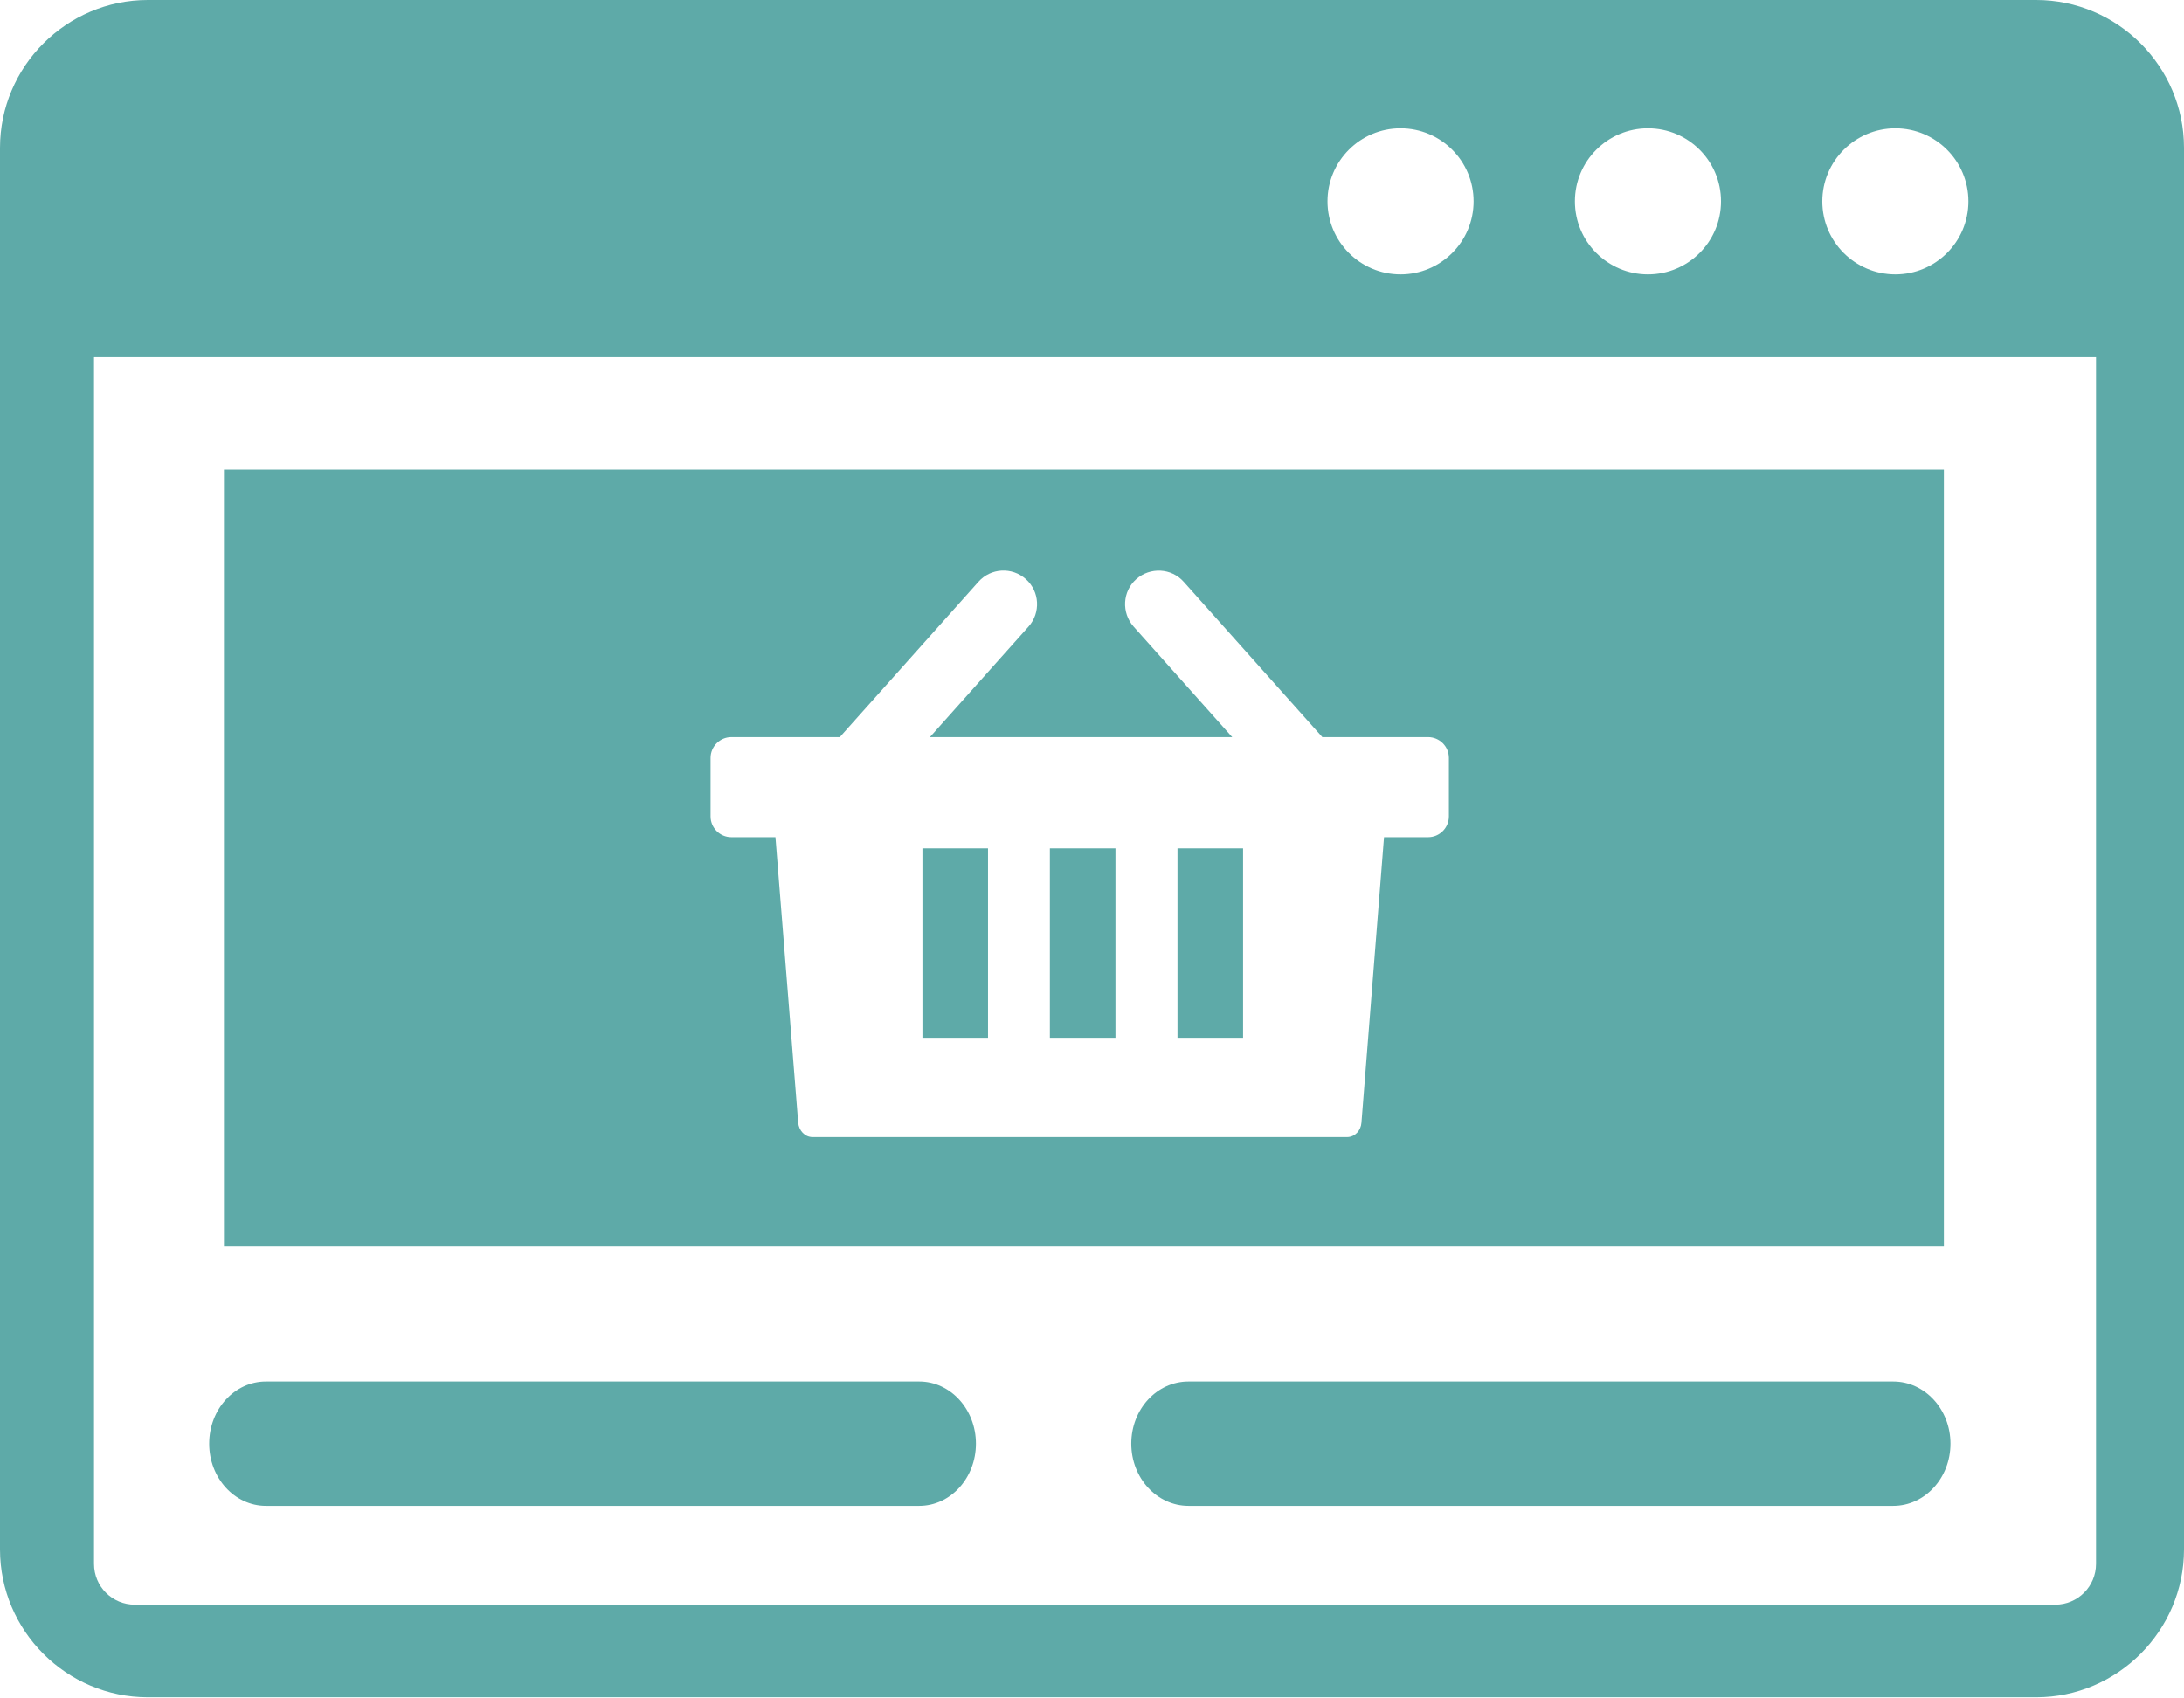
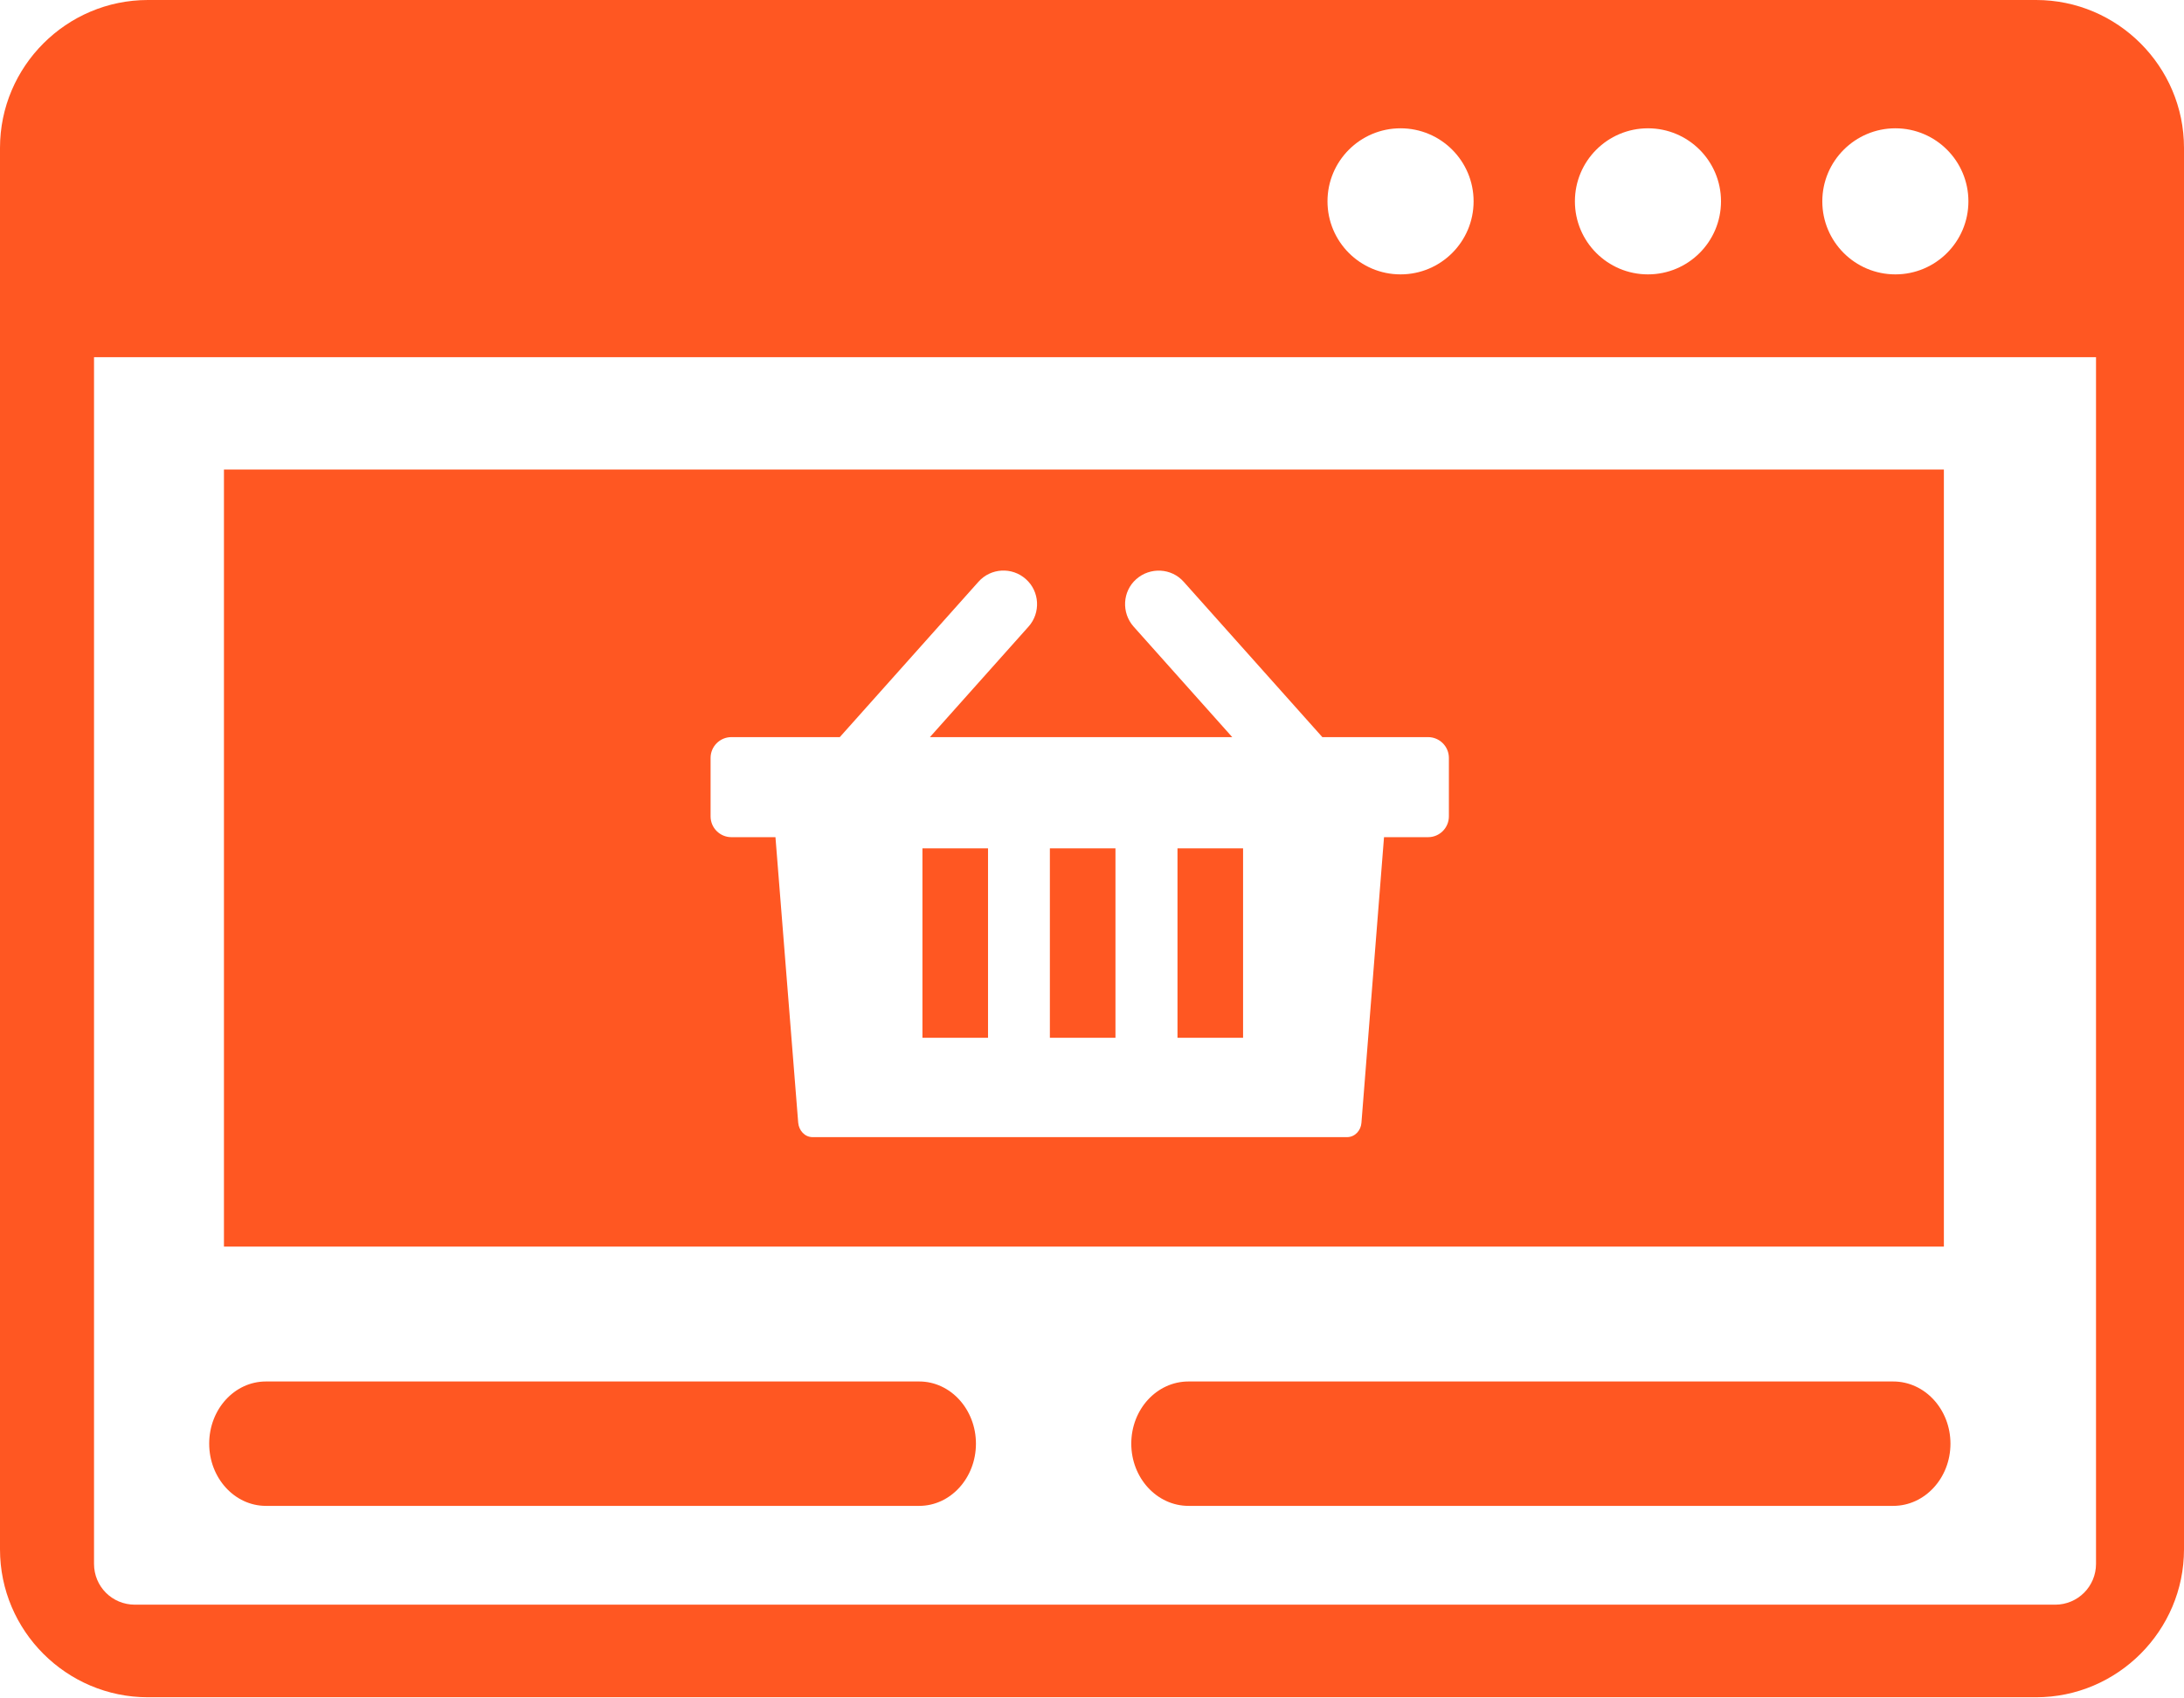
- <svg xmlns="http://www.w3.org/2000/svg" version="1.1" id="Layer_1" x="0px" y="0px" viewBox="0 0 122.88 95.51" style="fill: #5eaaa8" xml:space="preserve">
+ <svg xmlns="http://www.w3.org/2000/svg" version="1.1" id="Layer_1" x="0px" y="0px" viewBox="0 0 122.88 95.51" style="fill: #ff5722" xml:space="preserve">
  <style type="text/css">.st0{fill-rule:evenodd;clip-rule:evenodd;}</style>
  <g>
    <path class="st0" d="M8.32,0h106.24c4.58,0,8.32,3.74,8.32,8.32v78.87c0,4.57-3.74,8.32-8.32,8.32H8.32C3.74,95.51,0,91.77,0,87.19 V8.32C0,3.74,3.74,0,8.32,0L8.32,0z M12.6,26.42h96.77v43.73H12.6V26.42L12.6,26.42z M44.06,41.48h3.19l7.8-8.74 c0.69-0.78,1.89-0.85,2.67-0.15v0c0.78,0.69,0.84,1.9,0.15,2.67l-5.55,6.22h17.01l-5.55-6.22c-0.69-0.78-0.63-1.98,0.15-2.67h0 c0.78-0.69,1.98-0.63,2.67,0.15l7.8,8.74l3.05,0l0.04,0h2.86c0.64,0,1.17,0.52,1.17,1.17v3.29c0,0.64-0.52,1.17-1.17,1.17h-2.48 l-1.27,16.07c-0.03,0.44-0.37,0.81-0.81,0.81H45.72c-0.44,0-0.77-0.37-0.81-0.81l-1.28-16.07h-2.48c-0.64,0-1.17-0.52-1.17-1.17 v-3.29c0-0.64,0.52-1.17,1.17-1.17h2.86L44.06,41.48L44.06,41.48z M66.25,47.74h3.69v10.66l-3.69,0V47.74L66.25,47.74z M59.07,47.74h3.69v10.66l-3.69,0V47.74L59.07,47.74z M51.9,47.74h3.69v10.66l-3.69,0V47.74L51.9,47.74z M66.87,84.74 c-1.78,0-3.22-1.57-3.22-3.5c0-1.94,1.44-3.5,3.22-3.5h39.65c1.78,0,3.22,1.57,3.22,3.5c0,1.93-1.44,3.5-3.22,3.5H66.87 L66.87,84.74z M14.96,84.74c-1.76,0-3.19-1.57-3.19-3.5c0-1.94,1.43-3.5,3.19-3.5h36.76c1.76,0,3.19,1.57,3.19,3.5 c0,1.93-1.43,3.5-3.19,3.5H14.96L14.96,84.74z M117.97,20.1H5.29V88c0,1.28,1.02,2.3,2.3,2.3h108.04c1.28,0,2.3-1.03,2.3-2.3V20.1 H117.97L117.97,20.1z M106.64,7.22c2.27,0,4.11,1.84,4.11,4.11s-1.84,4.11-4.11,4.11c-2.27,0-4.11-1.84-4.11-4.11 S104.38,7.22,106.64,7.22L106.64,7.22z M78.8,7.22c2.27,0,4.11,1.84,4.11,4.11s-1.84,4.11-4.11,4.11c-2.27,0-4.11-1.84-4.11-4.11 S76.53,7.22,78.8,7.22L78.8,7.22z M92.72,7.22c2.27,0,4.11,1.84,4.11,4.11s-1.84,4.11-4.11,4.11c-2.27,0-4.11-1.84-4.11-4.11 S90.45,7.22,92.72,7.22L92.72,7.22z" />
  </g>
</svg>
